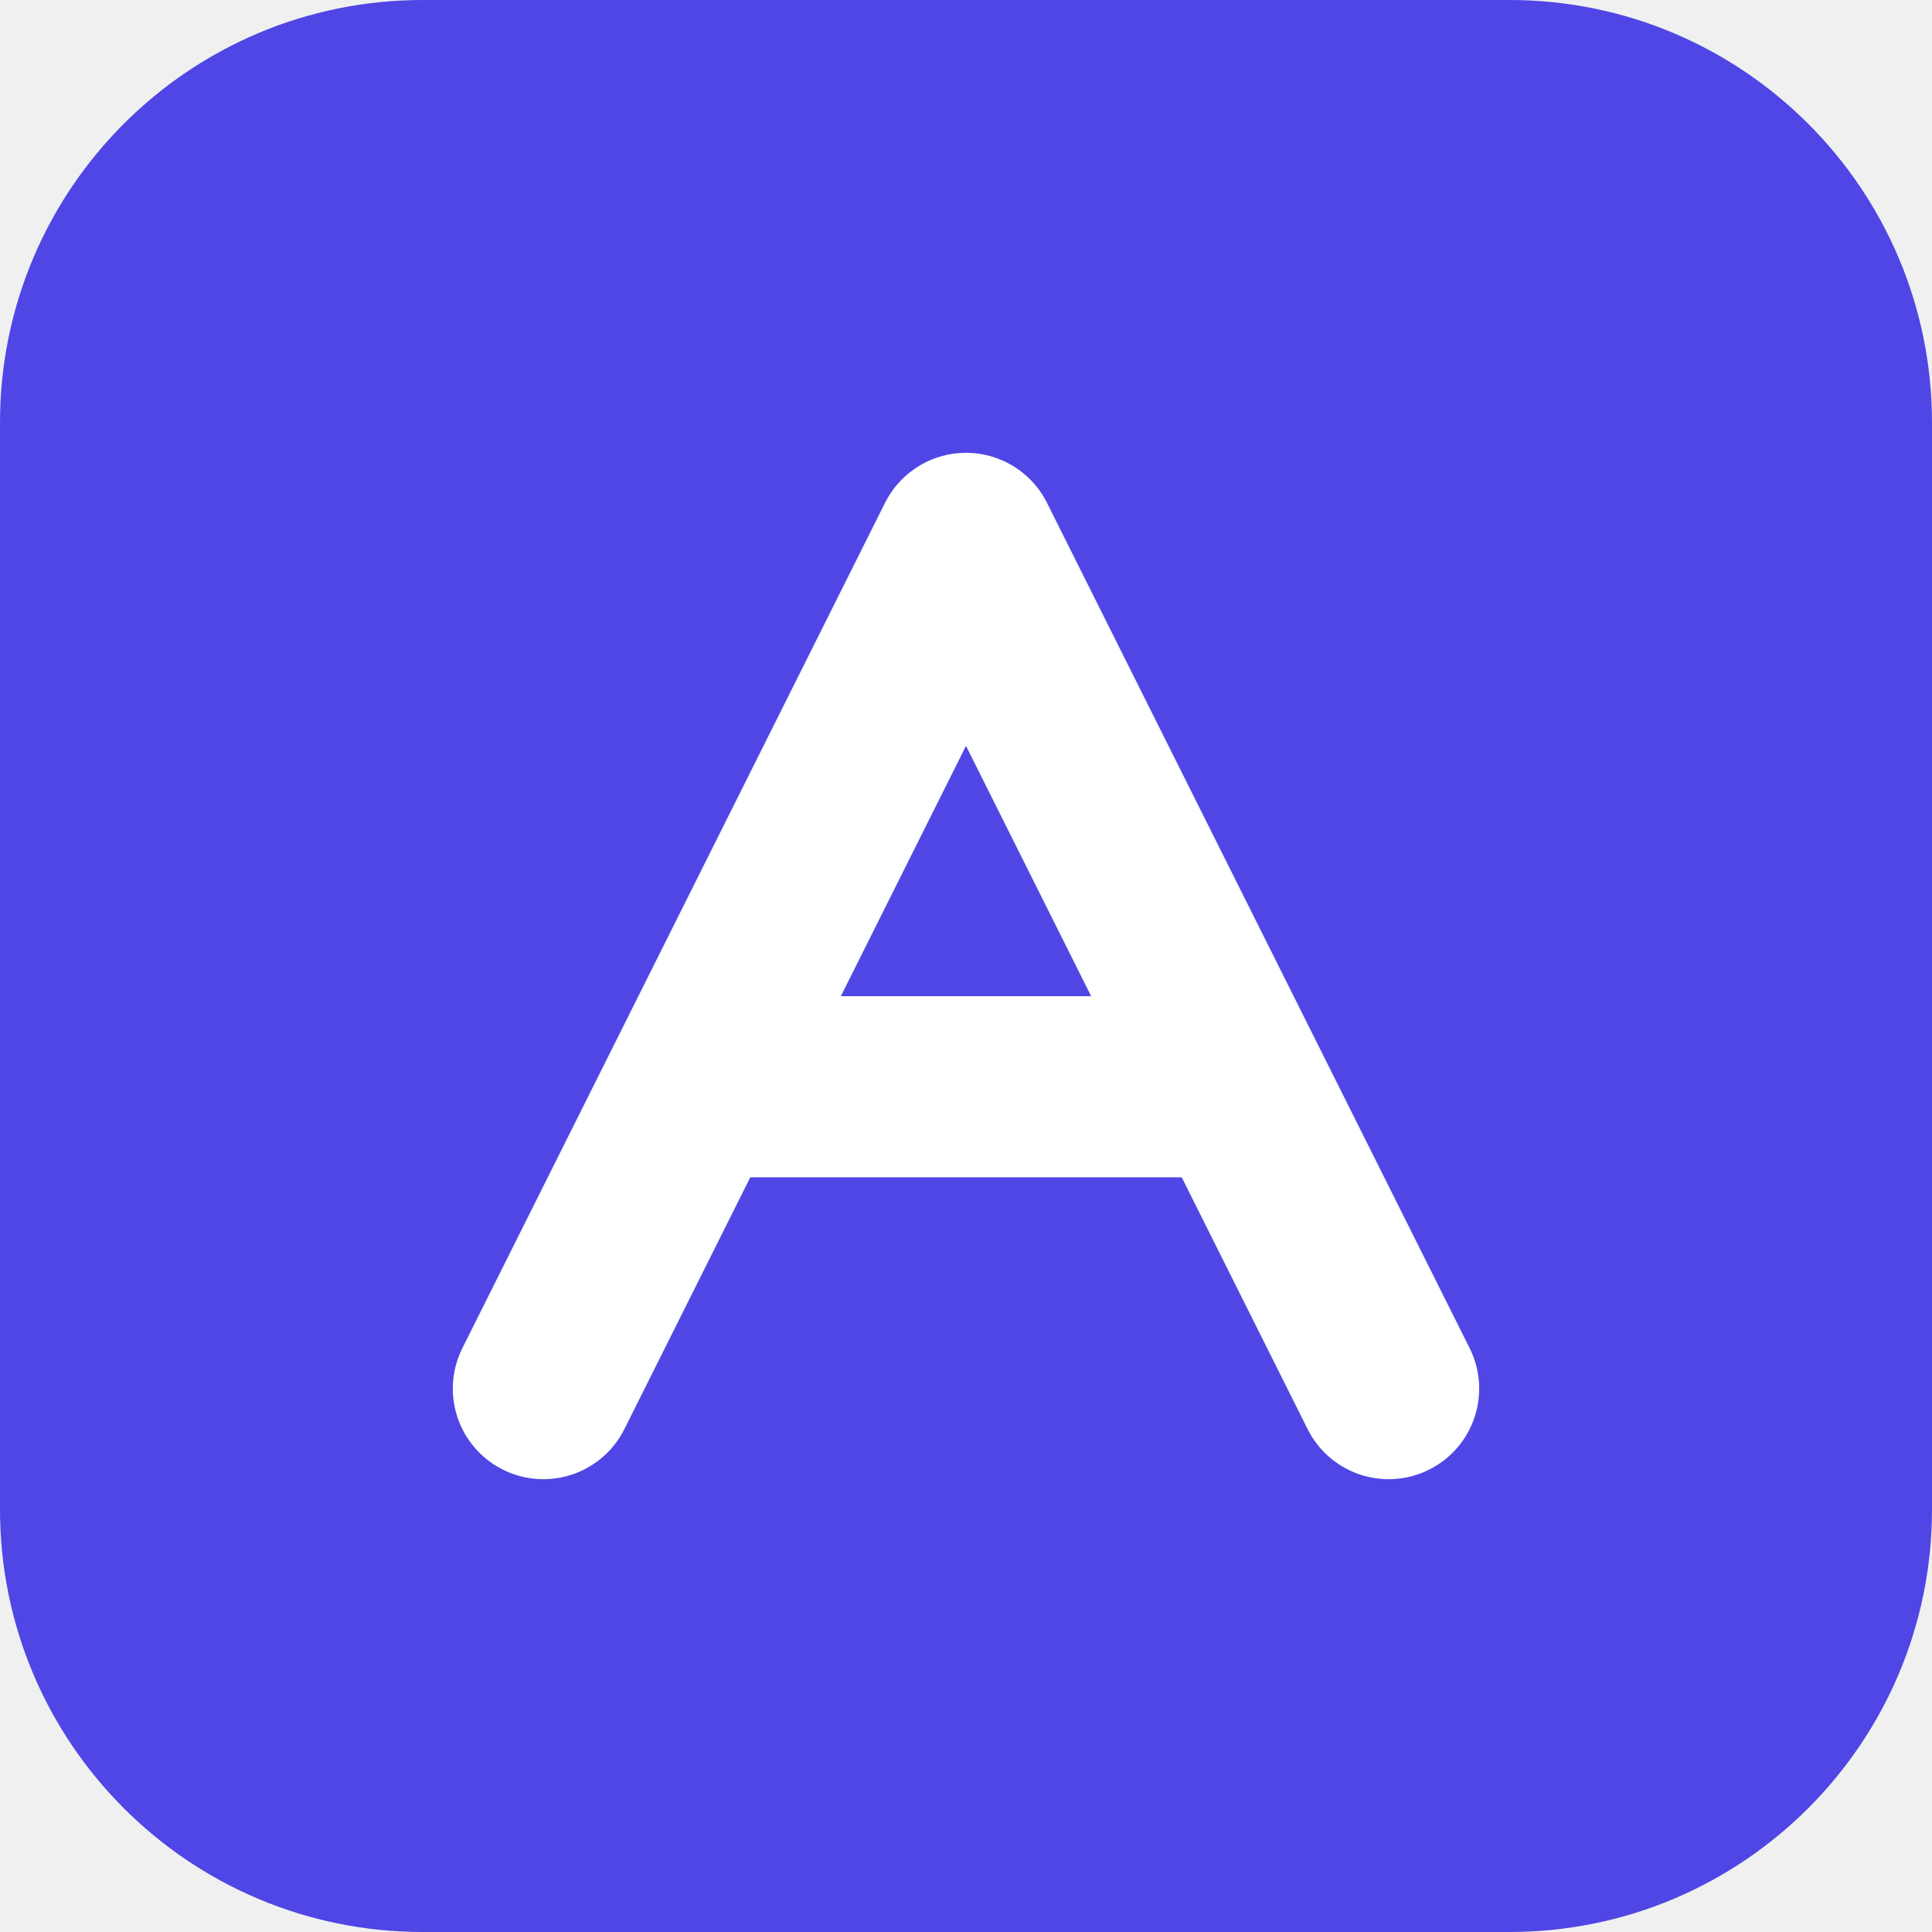
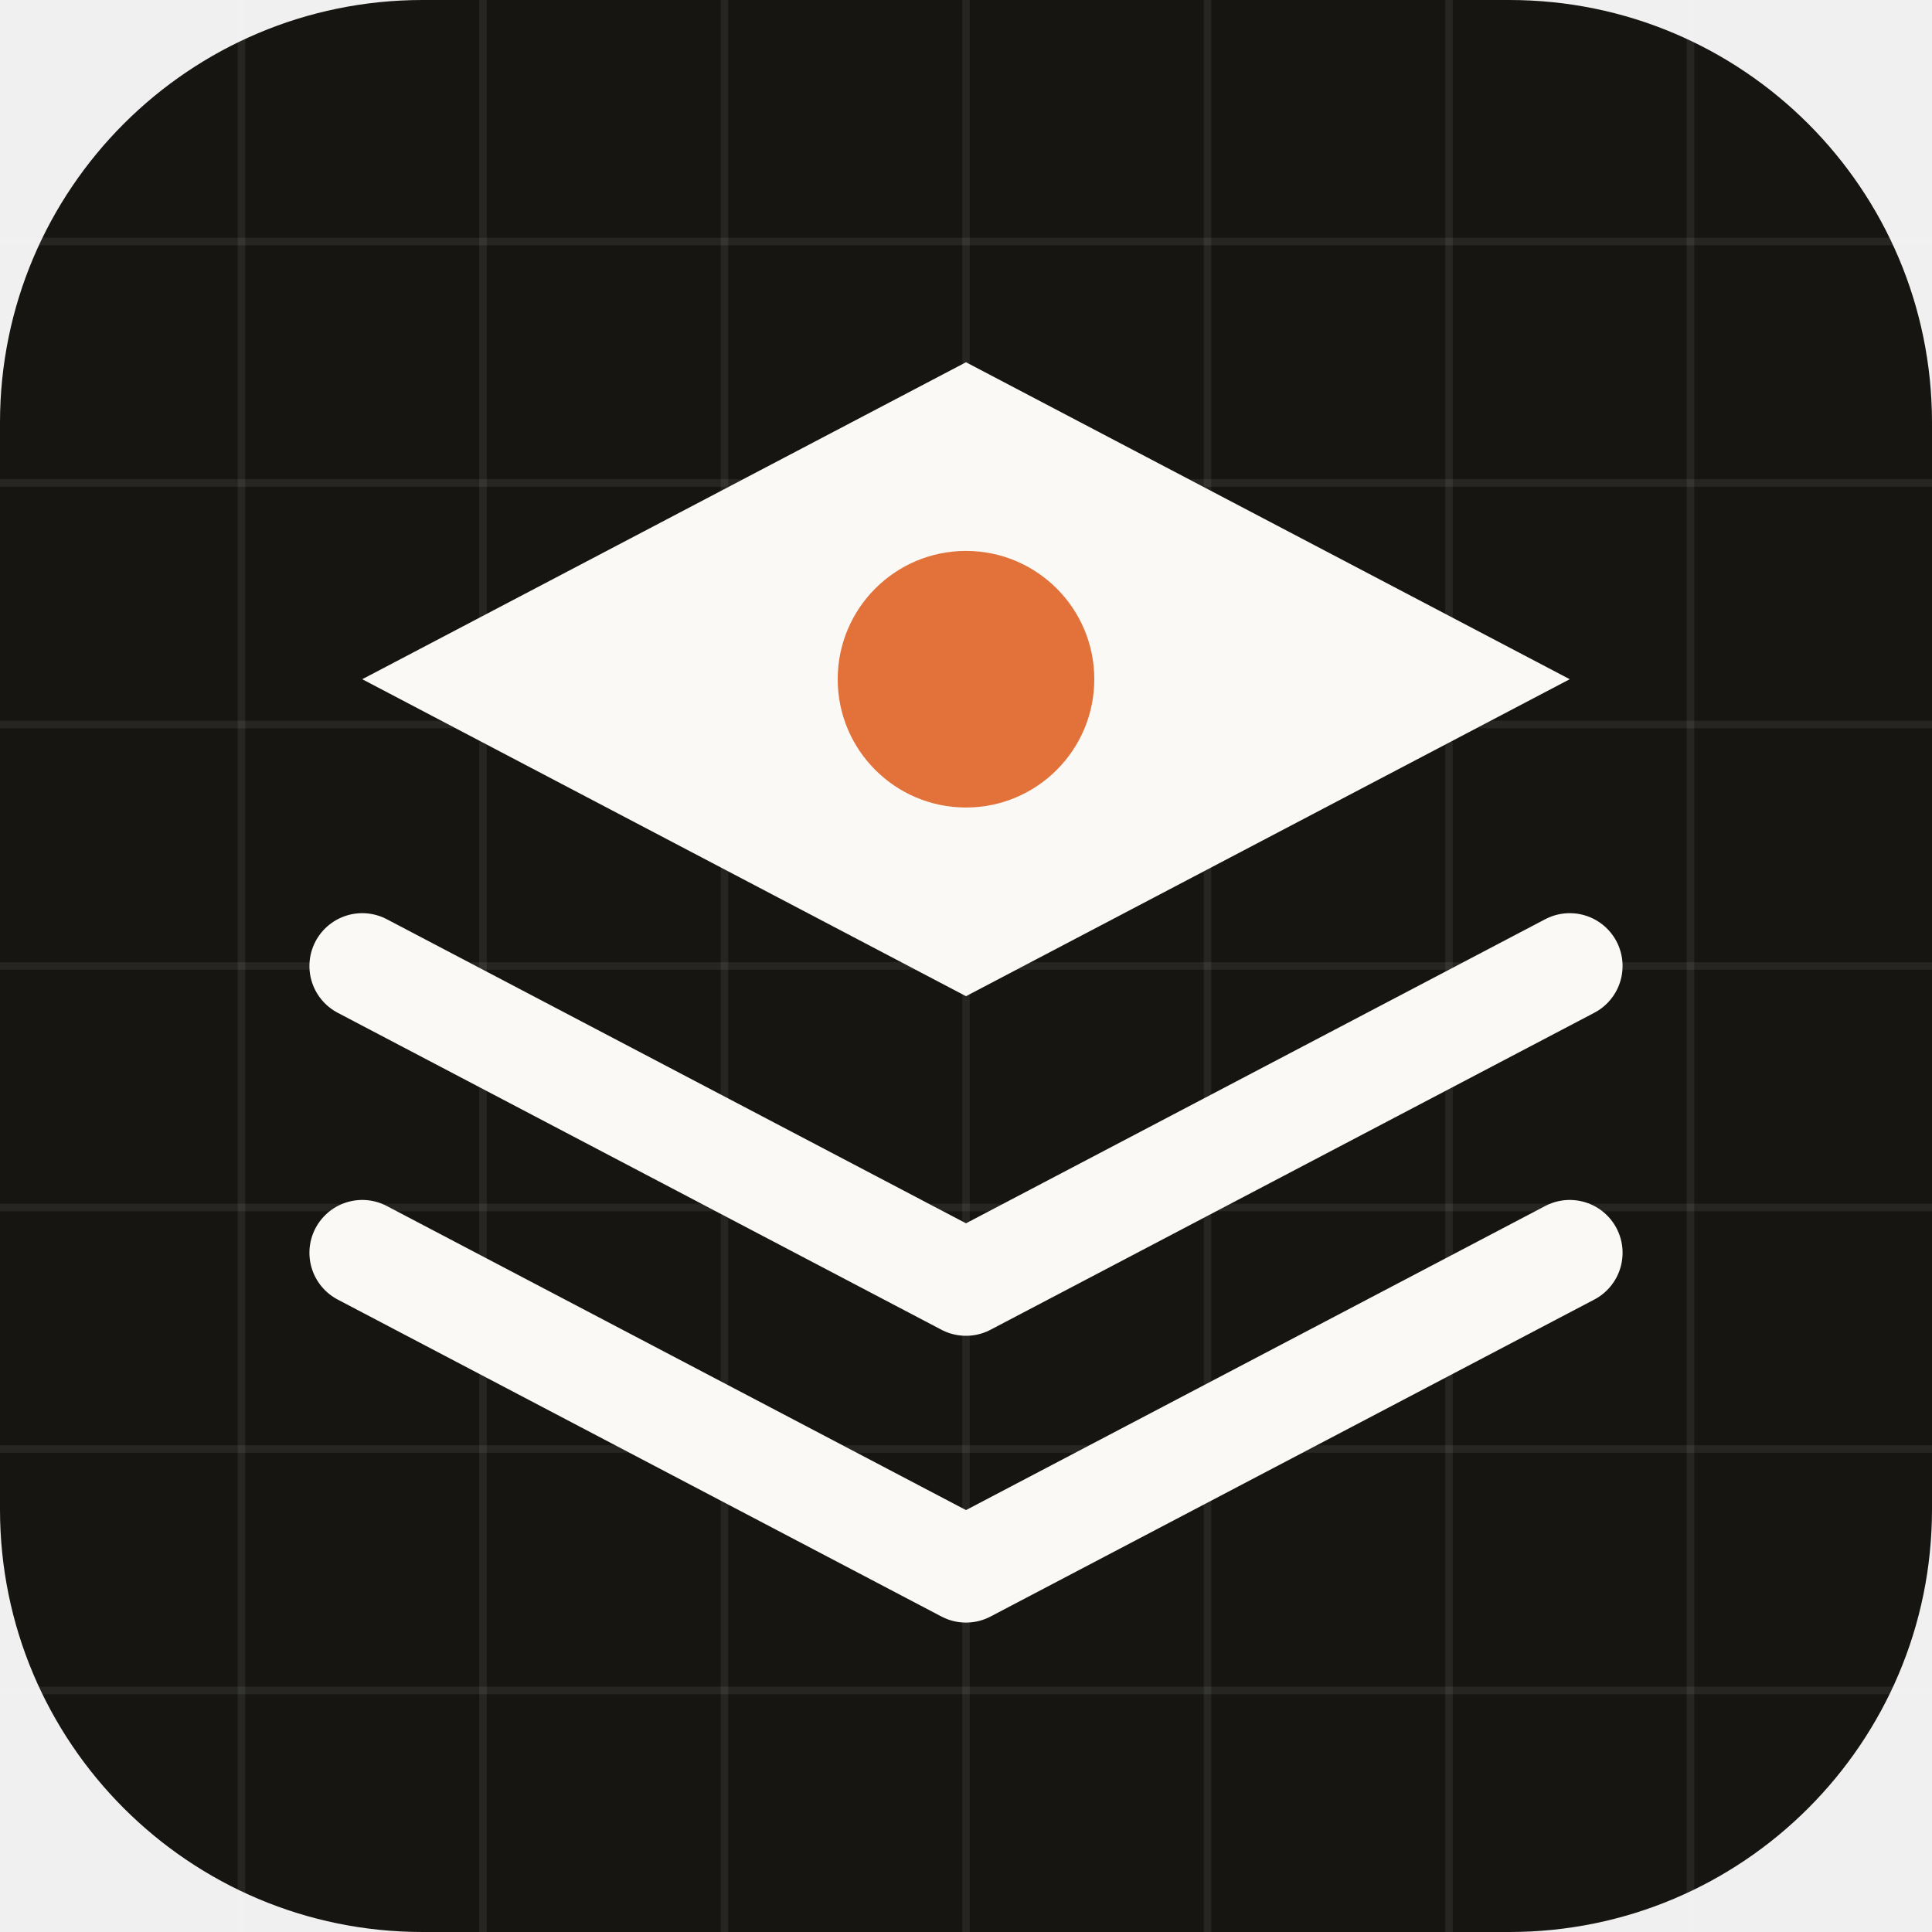
<svg xmlns="http://www.w3.org/2000/svg" viewBox="0 0 512 512">
-   <rect width="512" height="512" rx="112" fill="#4f46e5" />
-   <path d="M144 368 L256 144 L368 368" stroke="#ffffff" stroke-width="48" fill="none" stroke-linecap="round" stroke-linejoin="round" />
-   <path d="M192 288 H320" stroke="#ffffff" stroke-width="48" stroke-linecap="round" />
+   <rect width="512" height="512" rx="112" fill="#171512" />
+   <g stroke="#ffffff" stroke-opacity=".07" stroke-width="2">
+     <path d="M64 0v512M128 0v512M192 0v512M256 0v512M320 0v512M384 0v512M448 0v512" />
+     <path d="M0 64h512M0 128h512M0 192h512M0 256h512M0 320h512M0 384h512M0 448h512" />
+   </g>
+   <path d="M256 96 416 180 256 264 96 180Z" fill="#fbf9f5" />
+   <path d="m96 256 160 84 160-84M96 332l160 84 160-84" fill="none" stroke="#fbf9f5" stroke-linecap="round" stroke-linejoin="round" stroke-width="28" />
+   <circle cx="256" cy="180" r="34" fill="#e2723a" />
</svg>
